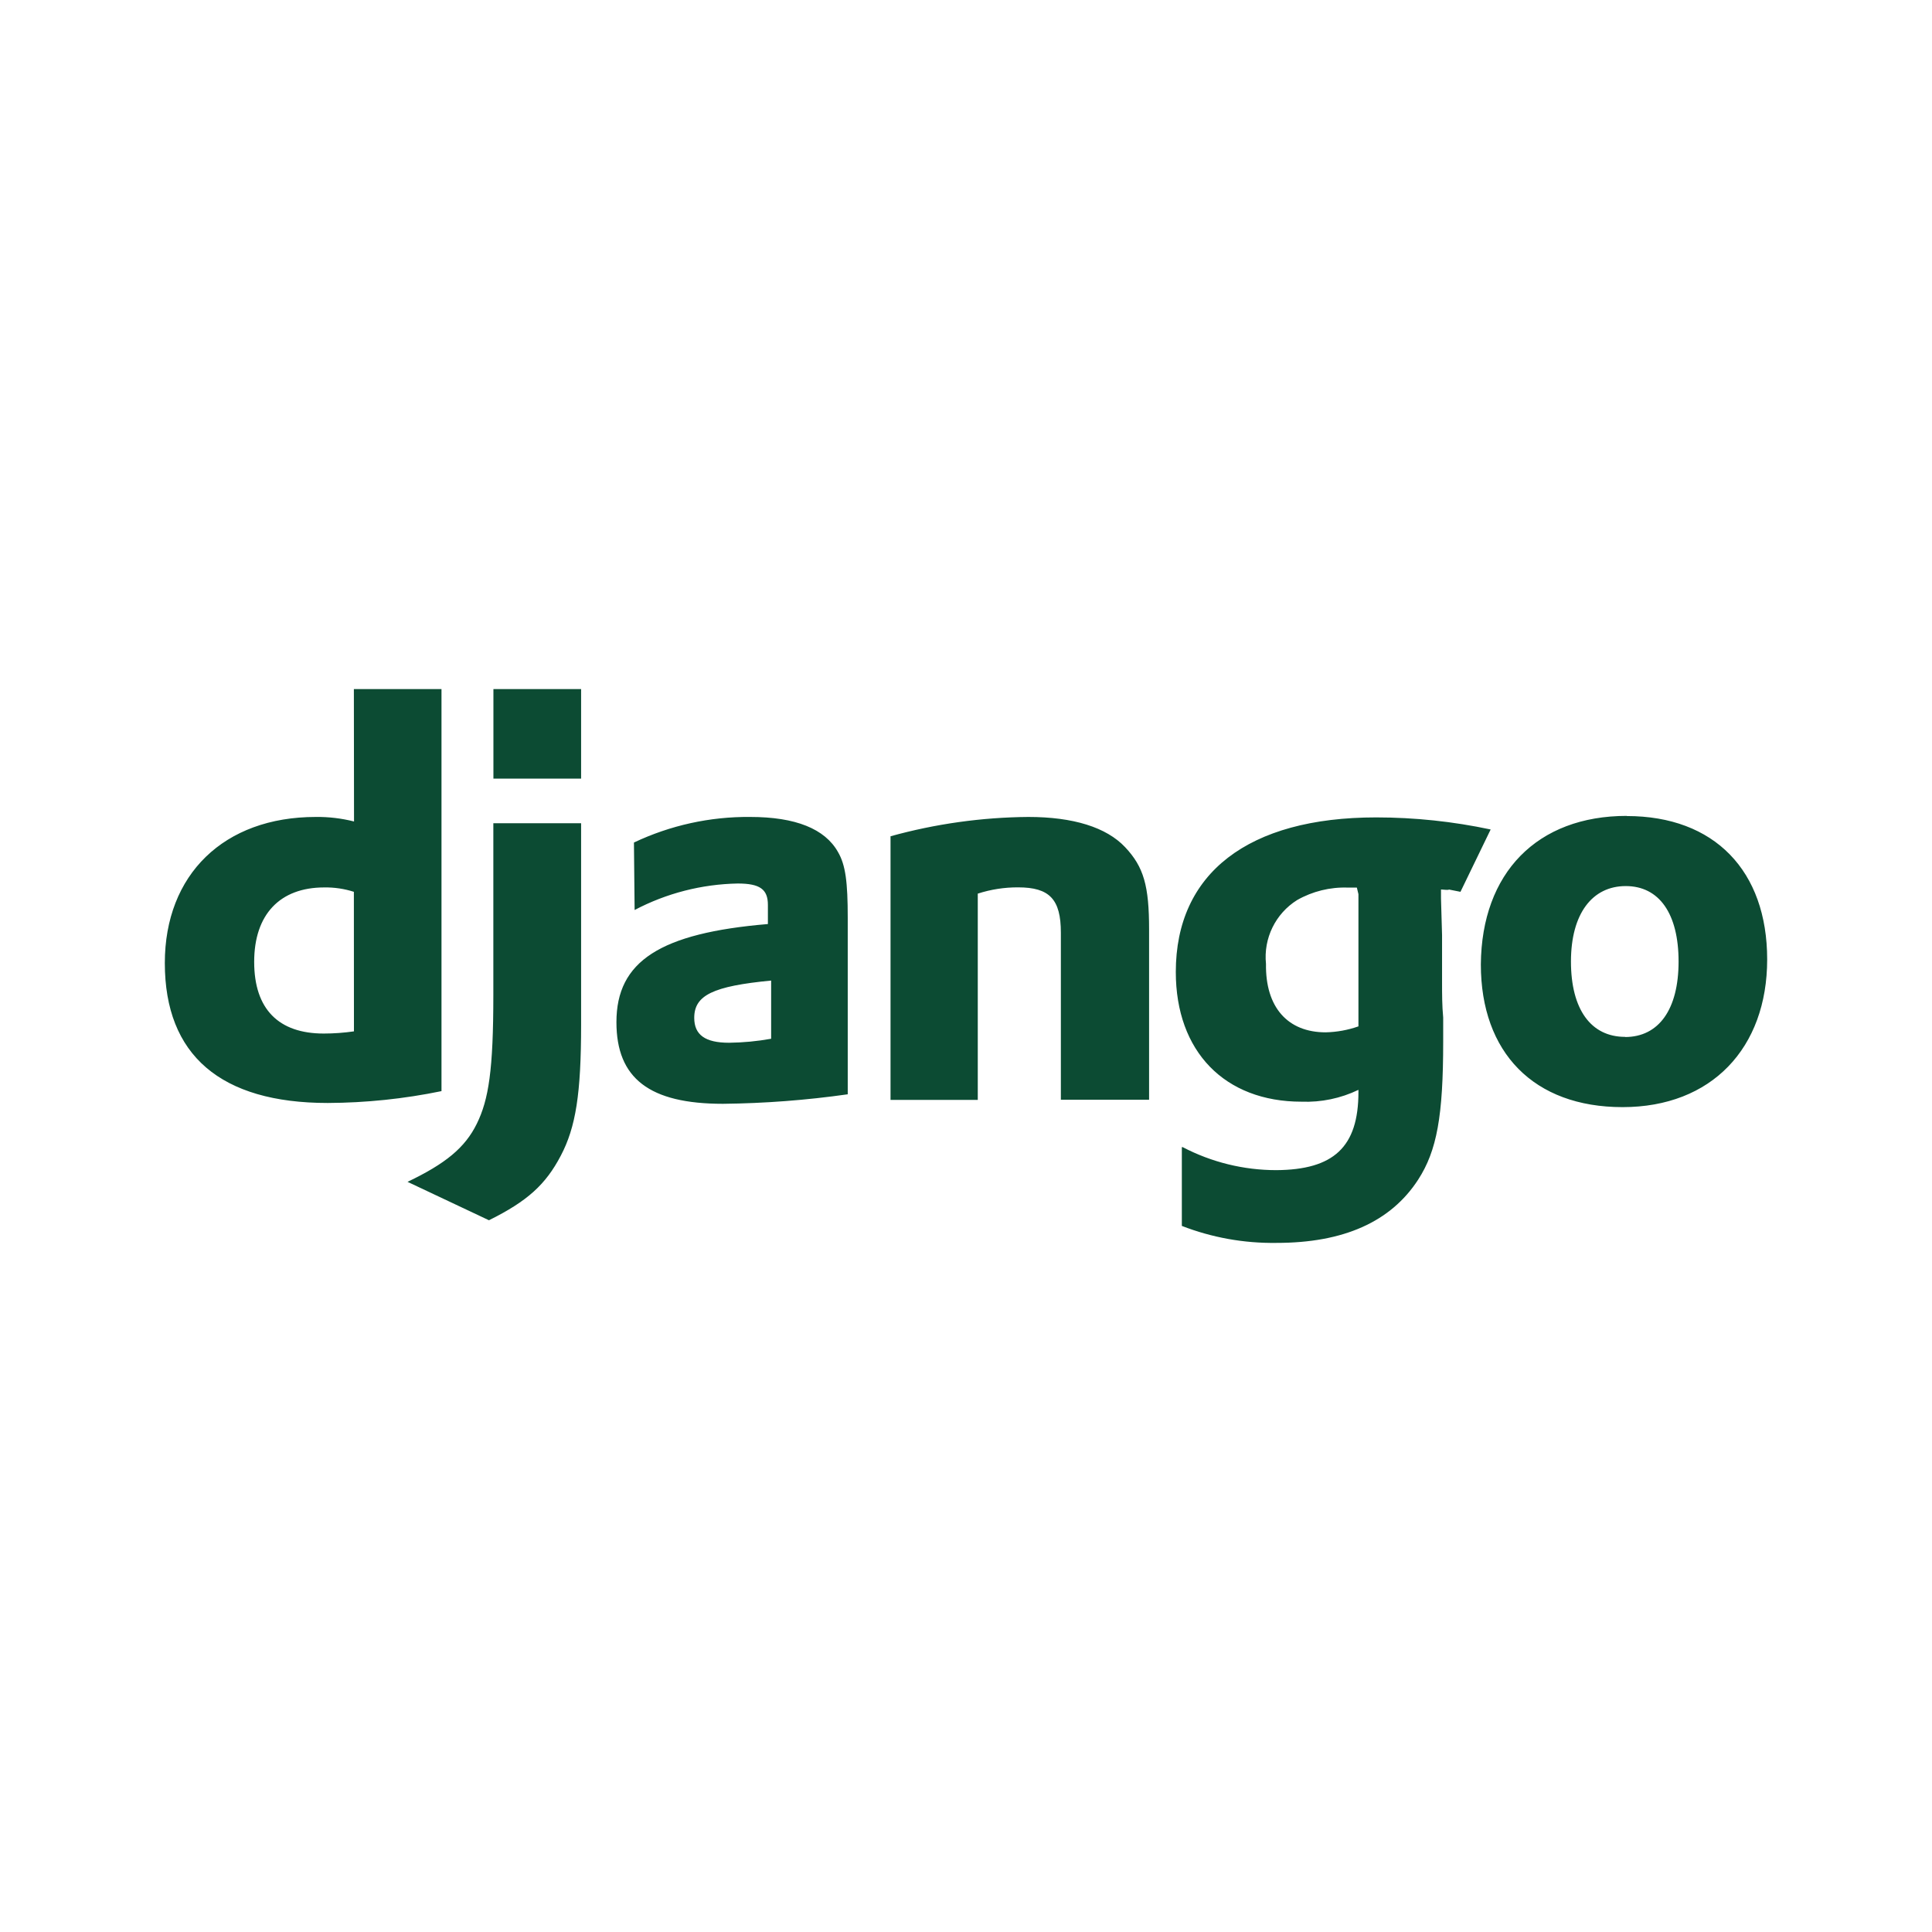
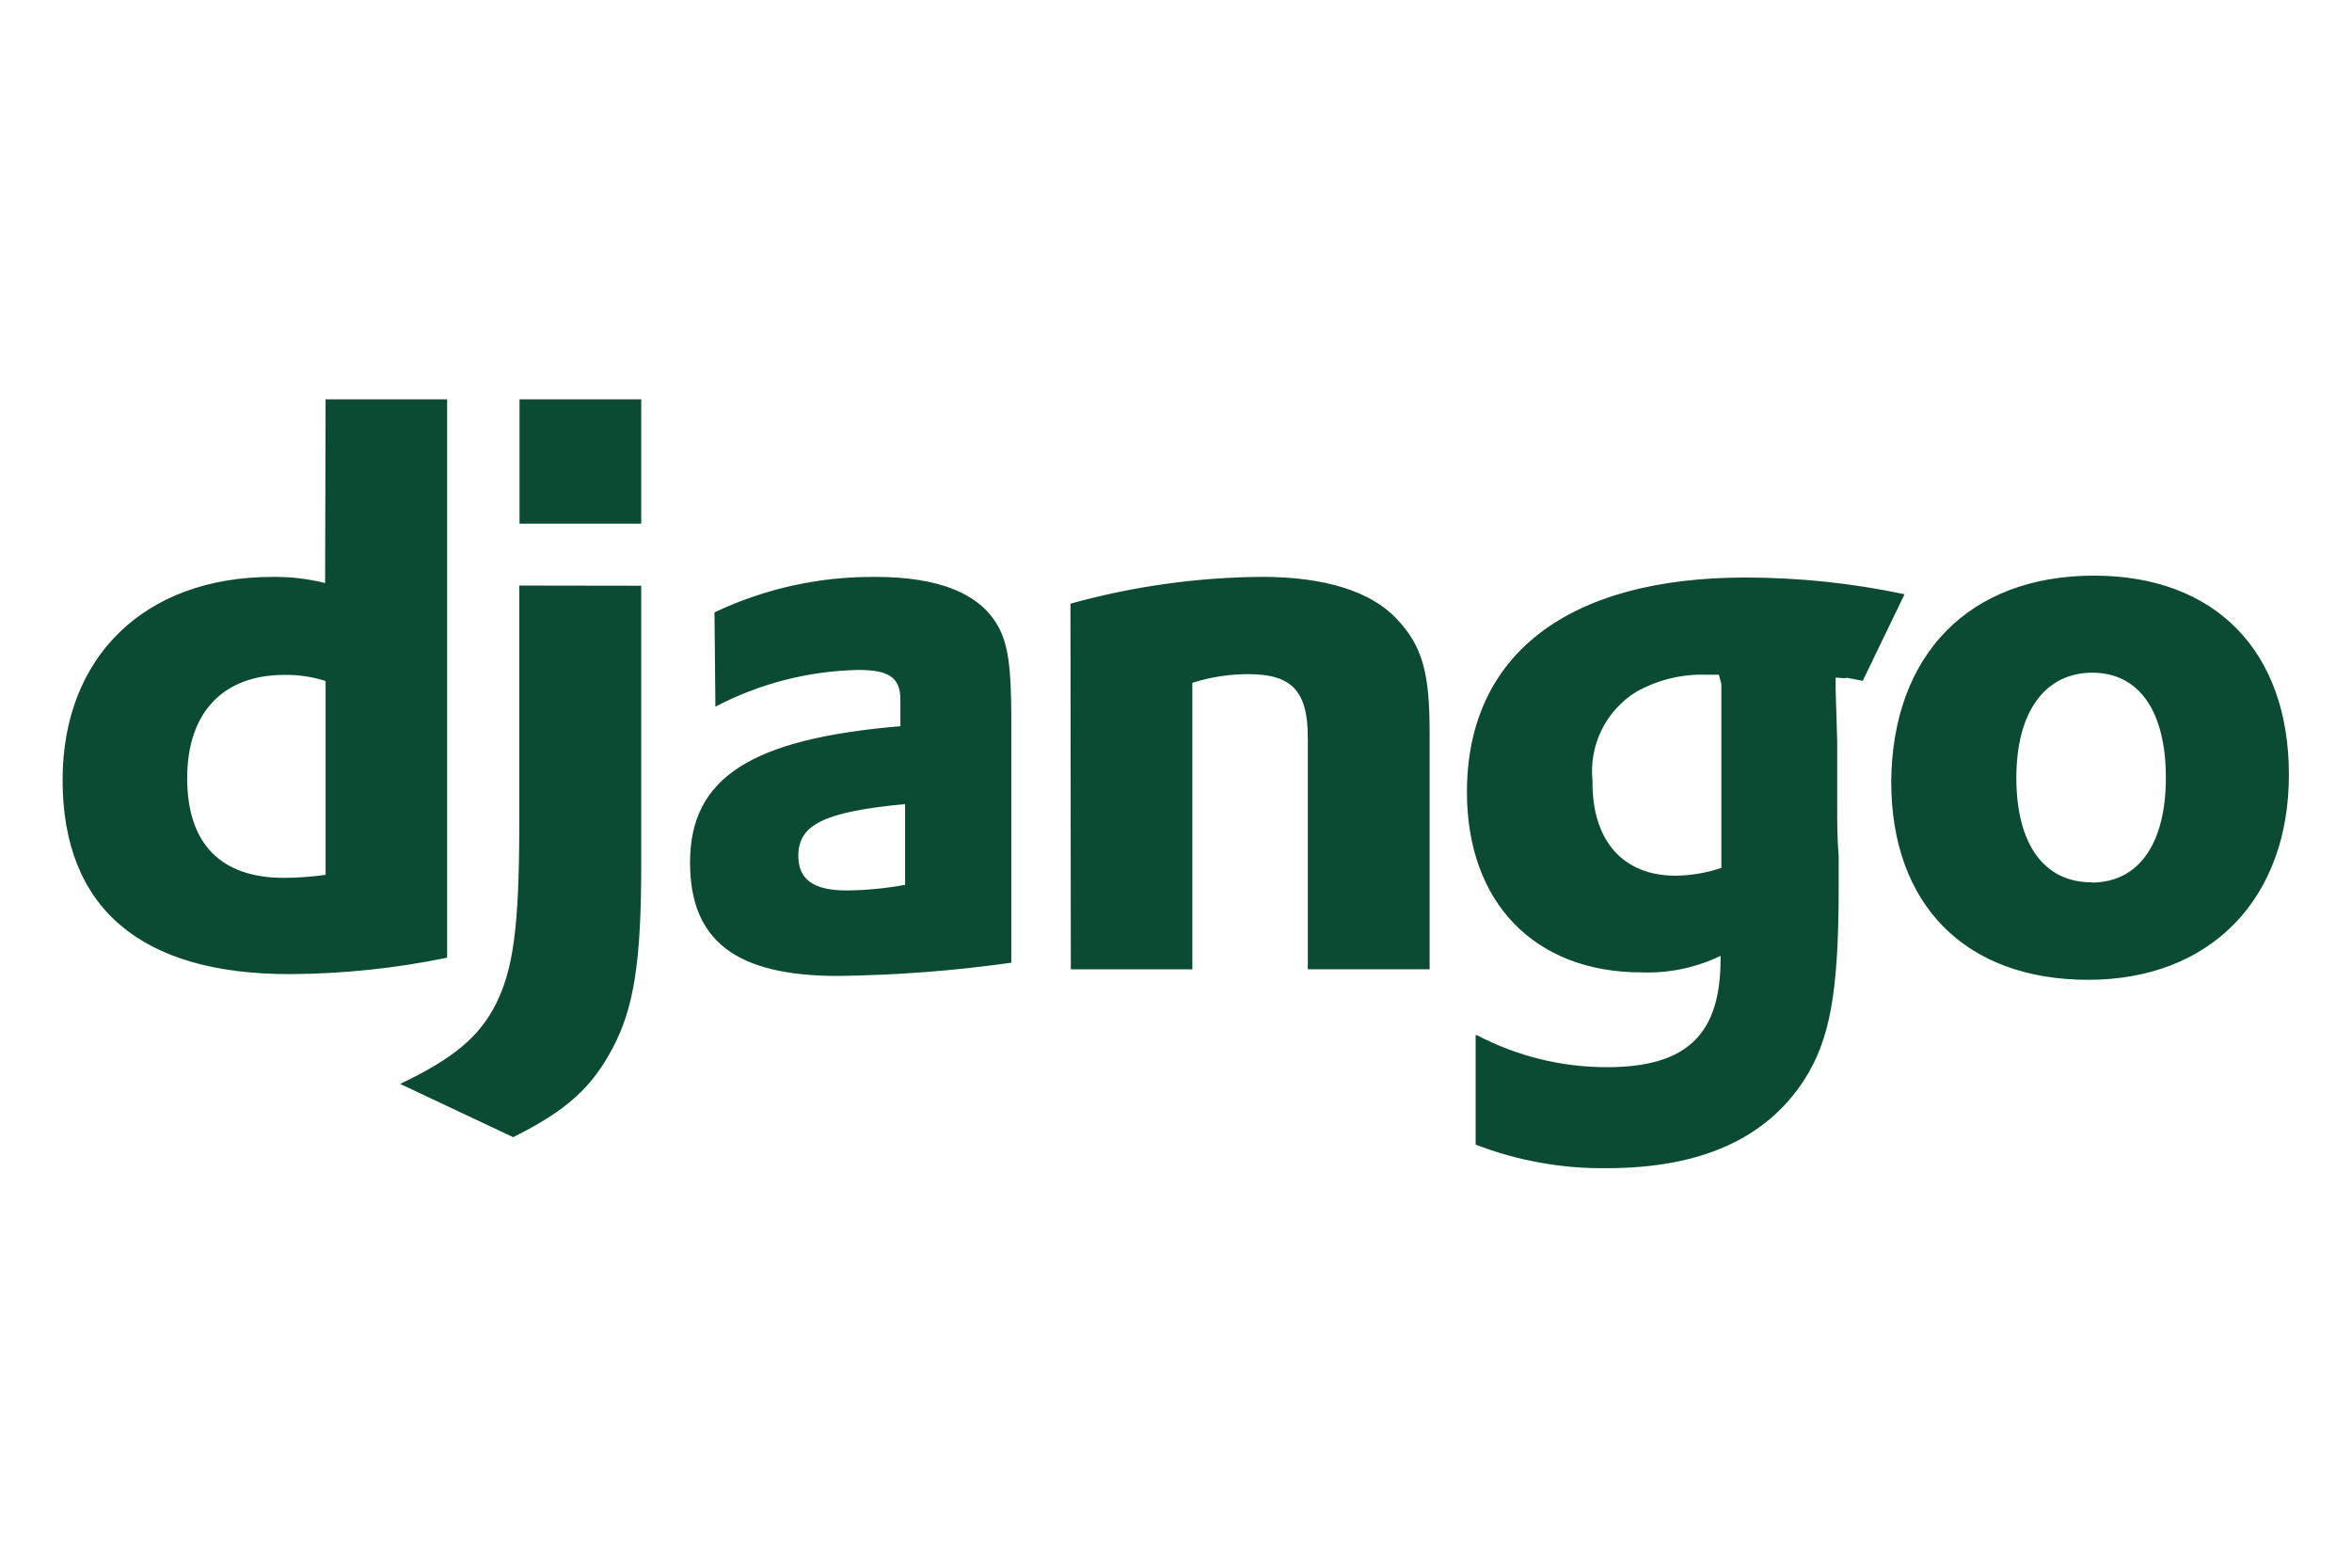
- <svg xmlns="http://www.w3.org/2000/svg" id="レイヤー_1" data-name="レイヤー 1" viewBox="0 0 256 256">
+ <svg xmlns="http://www.w3.org/2000/svg" id="レイヤー_1" data-name="レイヤー 1" viewBox="0 0 384 256">
  <defs>
    <style>.cls-1{fill:#0c4b33;fill-rule:evenodd;}</style>
  </defs>
  <g id="レイヤー_2" data-name="レイヤー 2">
    <g id="レイヤー_1-2" data-name="レイヤー 1-2">
      <g id="Page-1">
        <g id="logo-django">
-           <path id="Shape" class="cls-1" d="M46.89,91.31H58.5v53.27a76.25,76.25,0,0,1-15.07,1.57c-14.19,0-21.59-6.34-21.59-18.54,0-11.73,7.83-19.36,20-19.36a19.7,19.7,0,0,1,5.07.6Zm0,26.86a12.2,12.2,0,0,0-3.93-.58c-5.87,0-9.28,3.58-9.28,9.86s3.25,9.5,9.22,9.5a28.19,28.19,0,0,0,4-.29ZM77,109.08v26.67c0,9.18-.7,13.6-2.7,17.4s-4.39,6-9.51,8.54L54,156.6c5-2.39,7.61-4.5,9.18-7.7s2.19-7.11,2.19-17.11V109.08ZM65.38,91.31H77v11.86H65.38ZM84,111.64a35.21,35.21,0,0,1,15.41-3.39c6,0,9.9,1.57,11.63,4.65,1,1.72,1.29,3.95,1.29,8.74V145a127.07,127.07,0,0,1-16.53,1.26c-9.74,0-14.12-3.36-14.12-10.82,0-8.08,5.81-11.8,20.07-13v-2.54c0-2.07-1.06-2.83-4-2.83a30.55,30.55,0,0,0-13.66,3.51Zm18.18,18.29c-7.69.74-10.19,1.94-10.19,4.94,0,2.25,1.45,3.3,4.61,3.3a33.68,33.68,0,0,0,5.58-.53v-7.71ZM118,110.81a70.47,70.47,0,0,1,18.26-2.56c5.95,0,10.34,1.37,12.82,4s3.18,5.14,3.18,10.91v22.56H140.57V123.58c0-4.42-1.5-6-5.66-6a17.08,17.08,0,0,0-5.35.83v27.33H118ZM156.71,152a26.78,26.78,0,0,0,12.4,3.05C176.71,155,180,152,180,144.7v-.29a16,16,0,0,1-7.54,1.57c-10.19,0-16.66-6.65-16.66-17.19,0-13.08,9.59-20.48,26.55-20.48a73,73,0,0,1,15.17,1.6l-4,8.26c-3.08-.6-.25-.1-2.58-.31v1.2l.14,4.85v6.2c0,1.57,0,3.14.15,4.72V138c0,9.87-.83,14.46-3.31,18.3q-5.44,8.4-18.8,8.39a33.28,33.28,0,0,1-12.52-2.25V152Zm23.08-34.39h-1.2a12.71,12.71,0,0,0-6.71,1.65,8.9,8.9,0,0,0-4.13,8.46c-.09,5.74,2.87,9.07,7.91,9.07A14.06,14.06,0,0,0,180,136V118.48Zm35.77-9.48c11.61,0,18.6,7.25,18.6,19s-7.38,19.57-19.16,19.57-18.78-7.24-18.78-18.91C196.32,115.65,203.68,108.11,215.56,108.11Zm-.23,29.28c4.47,0,7.09-3.66,7.09-10s-2.56-10-7-10-7.26,3.66-7.26,10S210.81,137.39,215.33,137.39Z" />
+           <path id="Shape" class="cls-1" d="M53.16,65.21H73v91.18a129.81,129.81,0,0,1-25.78,2.68c-24.3,0-37-10.85-37-31.72,0-20.09,13.4-33.14,34.2-33.14a33.26,33.26,0,0,1,8.66,1Zm0,46a20.7,20.7,0,0,0-6.72-1c-10,0-15.88,6.12-15.88,16.87s5.55,16.27,15.78,16.27a50.23,50.23,0,0,0,6.82-.49Zm51.53-15.56v45.66c0,15.71-1.2,23.28-4.63,29.78s-7.5,10.22-16.27,14.61L65.33,177c8.63-4.1,13-7.71,15.7-13.19s3.75-12.17,3.75-29.29V95.62ZM84.82,65.21h19.87v20.3H84.82ZM116.65,100A60,60,0,0,1,143,94.21c10.22,0,16.94,2.69,19.92,8,1.66,2.93,2.19,6.75,2.19,15v40a221.53,221.53,0,0,1-28.3,2.16c-16.66,0-24.15-5.76-24.15-18.53,0-13.83,9.94-20.2,34.34-22.25v-4.35c0-3.54-1.8-4.84-6.83-4.84a52.5,52.5,0,0,0-23.37,6Zm31.12,31.3c-13.15,1.27-17.43,3.32-17.43,8.45,0,3.86,2.47,5.66,7.88,5.66a55.57,55.57,0,0,0,9.55-.92V131.31Zm27-32.72a119.81,119.81,0,0,1,31.27-4.38c10.18,0,17.68,2.33,21.93,6.79s5.44,8.81,5.44,18.67v38.62H213.52V120.45c0-7.57-2.58-10.36-9.69-10.36a30,30,0,0,0-9.16,1.41v46.79H174.83Zm66.35,70.46a45.75,45.75,0,0,0,21.22,5.23c13,0,18.57-5.27,18.57-17.68v-.5A27.42,27.42,0,0,1,268,158.79c-17.43,0-28.5-11.39-28.5-29.43,0-22.38,16.41-35.05,45.45-35.05a125.21,125.21,0,0,1,26,2.73l-6.83,14.14c-5.27-1-.43-.17-4.42-.53v2.06l.25,8.31v10.61c0,2.69,0,5.37.24,8.06v5.38c0,16.9-1.41,24.75-5.66,31.33q-9.33,14.37-32.18,14.36a57.26,57.26,0,0,1-21.43-3.85V169.05Zm39.51-58.86h-2A21.92,21.92,0,0,0,267.1,113,15.25,15.25,0,0,0,260,127.49C259.89,137.32,265,143,273.58,143a24,24,0,0,0,7.46-1.28v-30ZM341.87,94c19.88,0,31.83,12.41,31.83,32.5S361.08,160,340.92,160s-32.15-12.38-32.15-32.36C308.94,106.87,321.54,94,341.87,94Zm-.39,50.12c7.64,0,12.13-6.26,12.13-17.12s-4.38-17.15-12-17.15-12.41,6.26-12.41,17.15S333.74,144.08,341.48,144.08Z" />
        </g>
      </g>
    </g>
  </g>
</svg>
